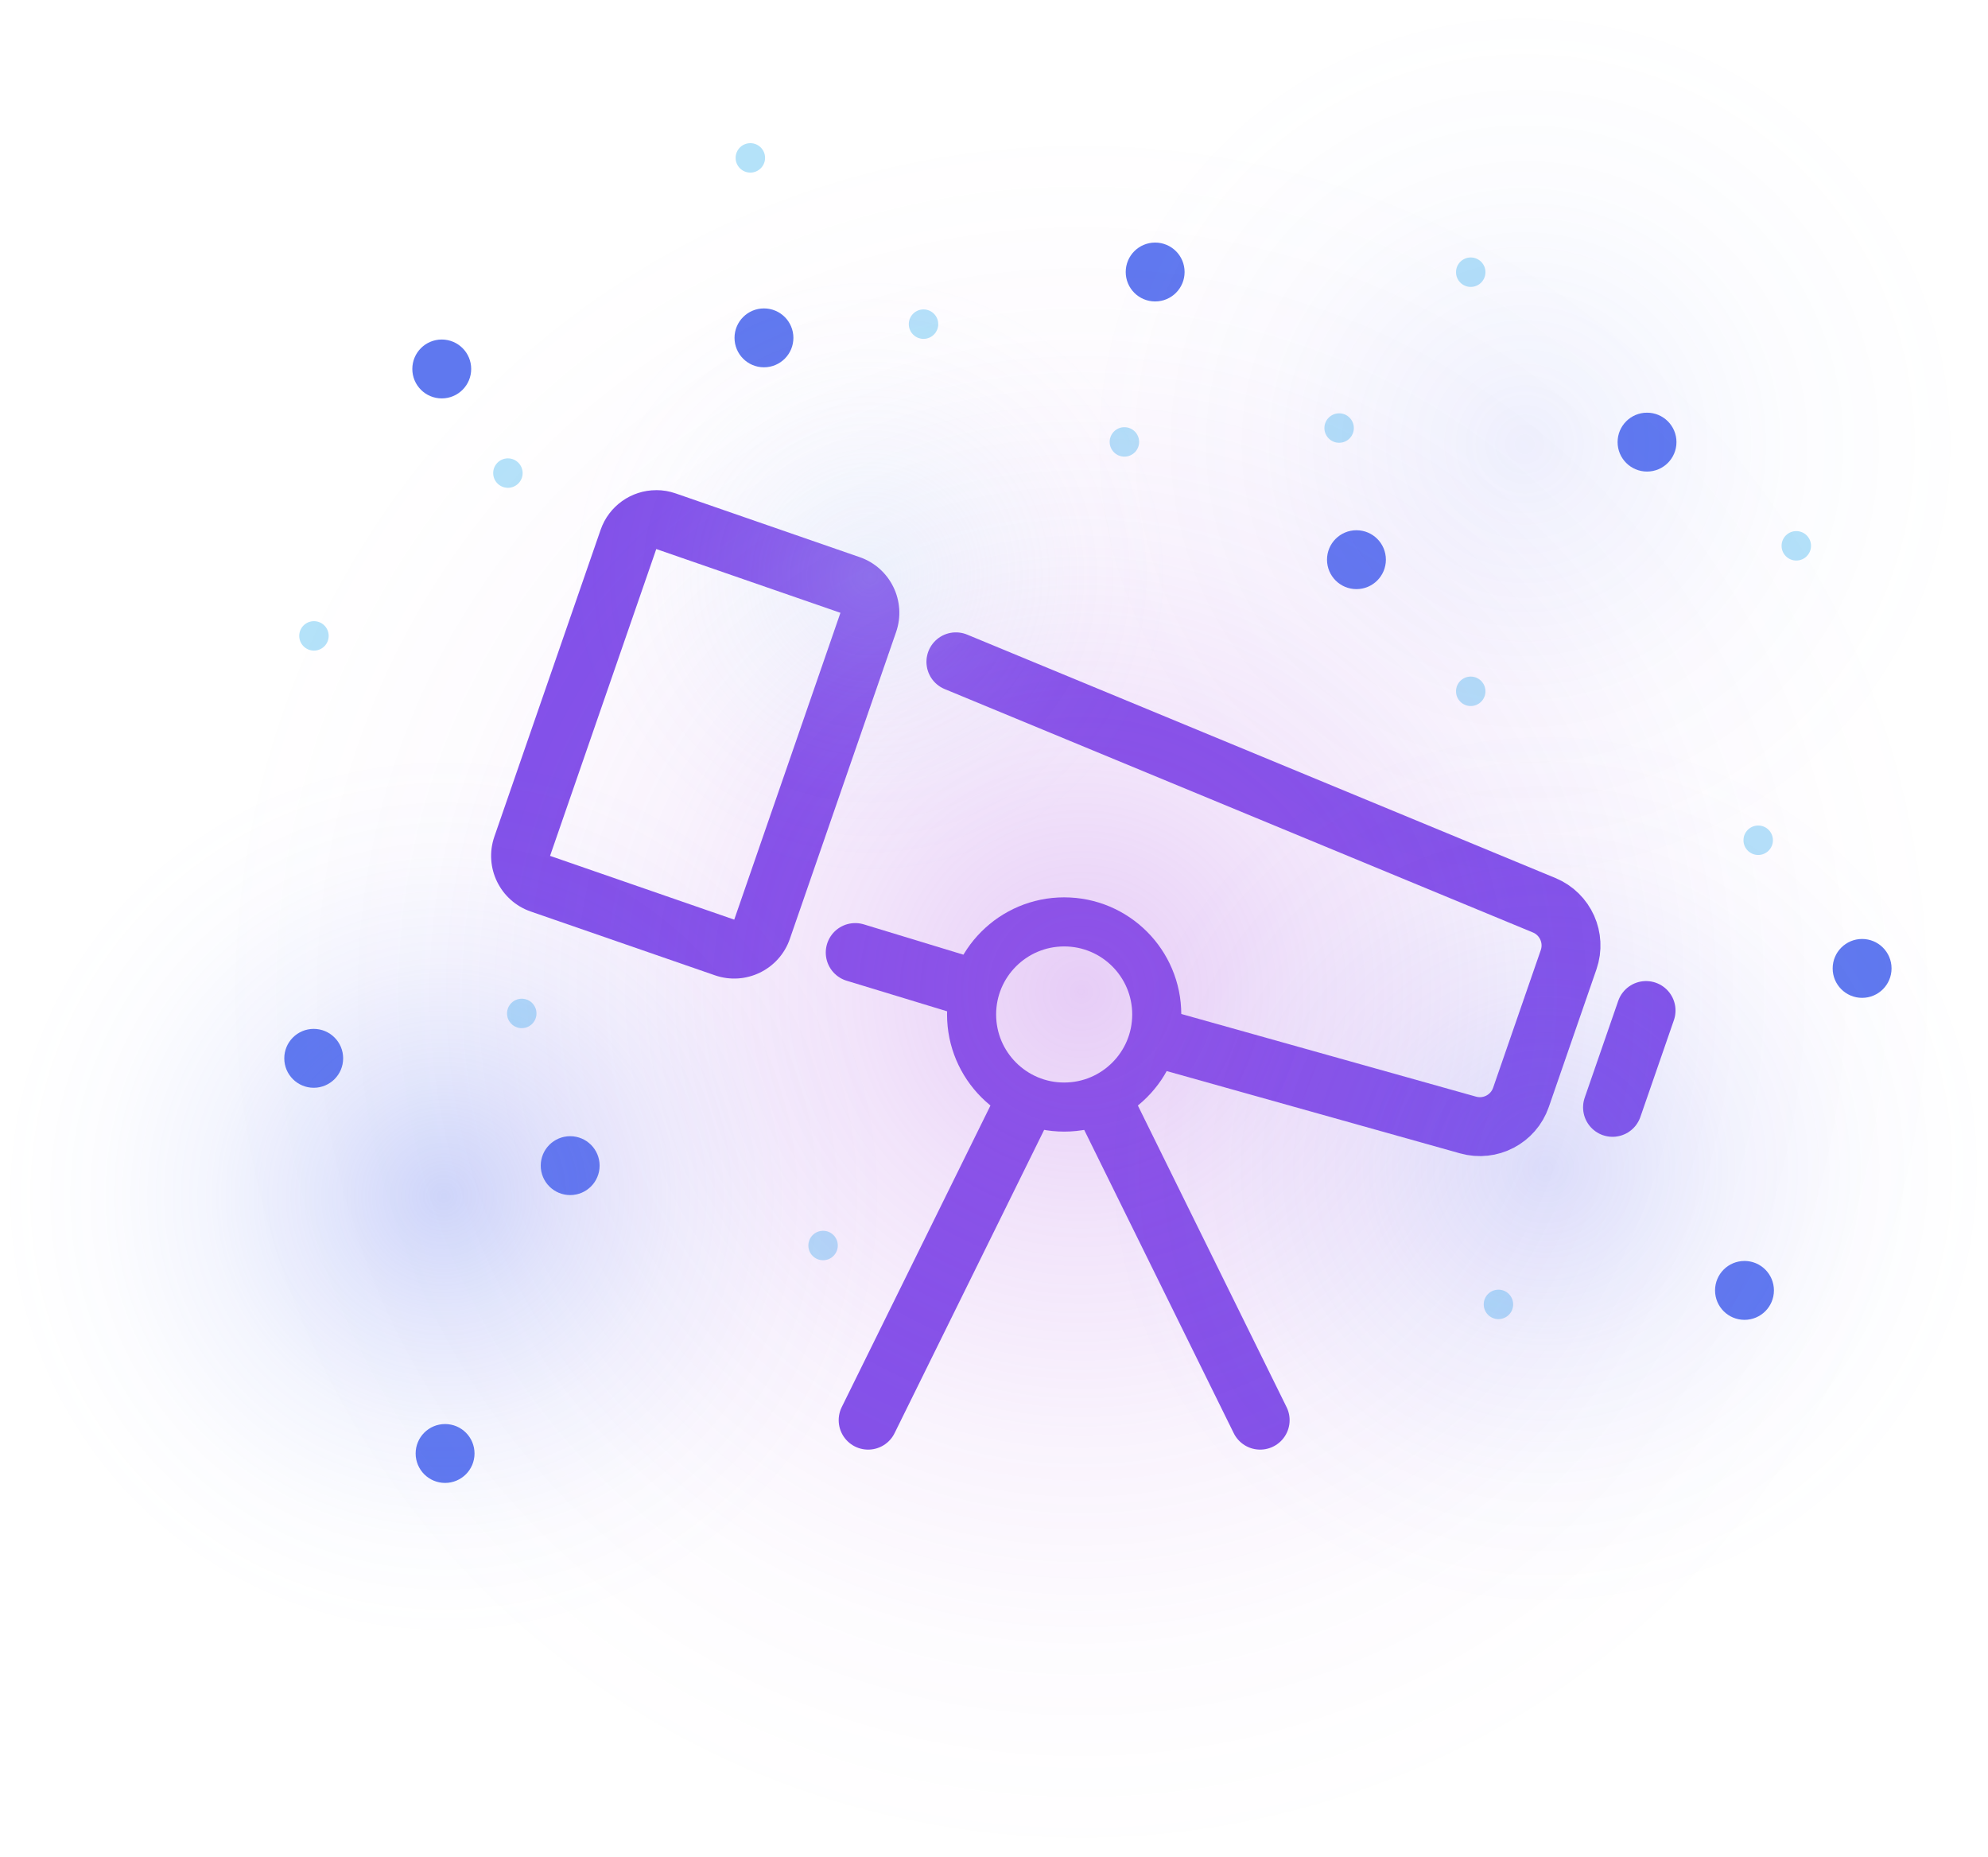
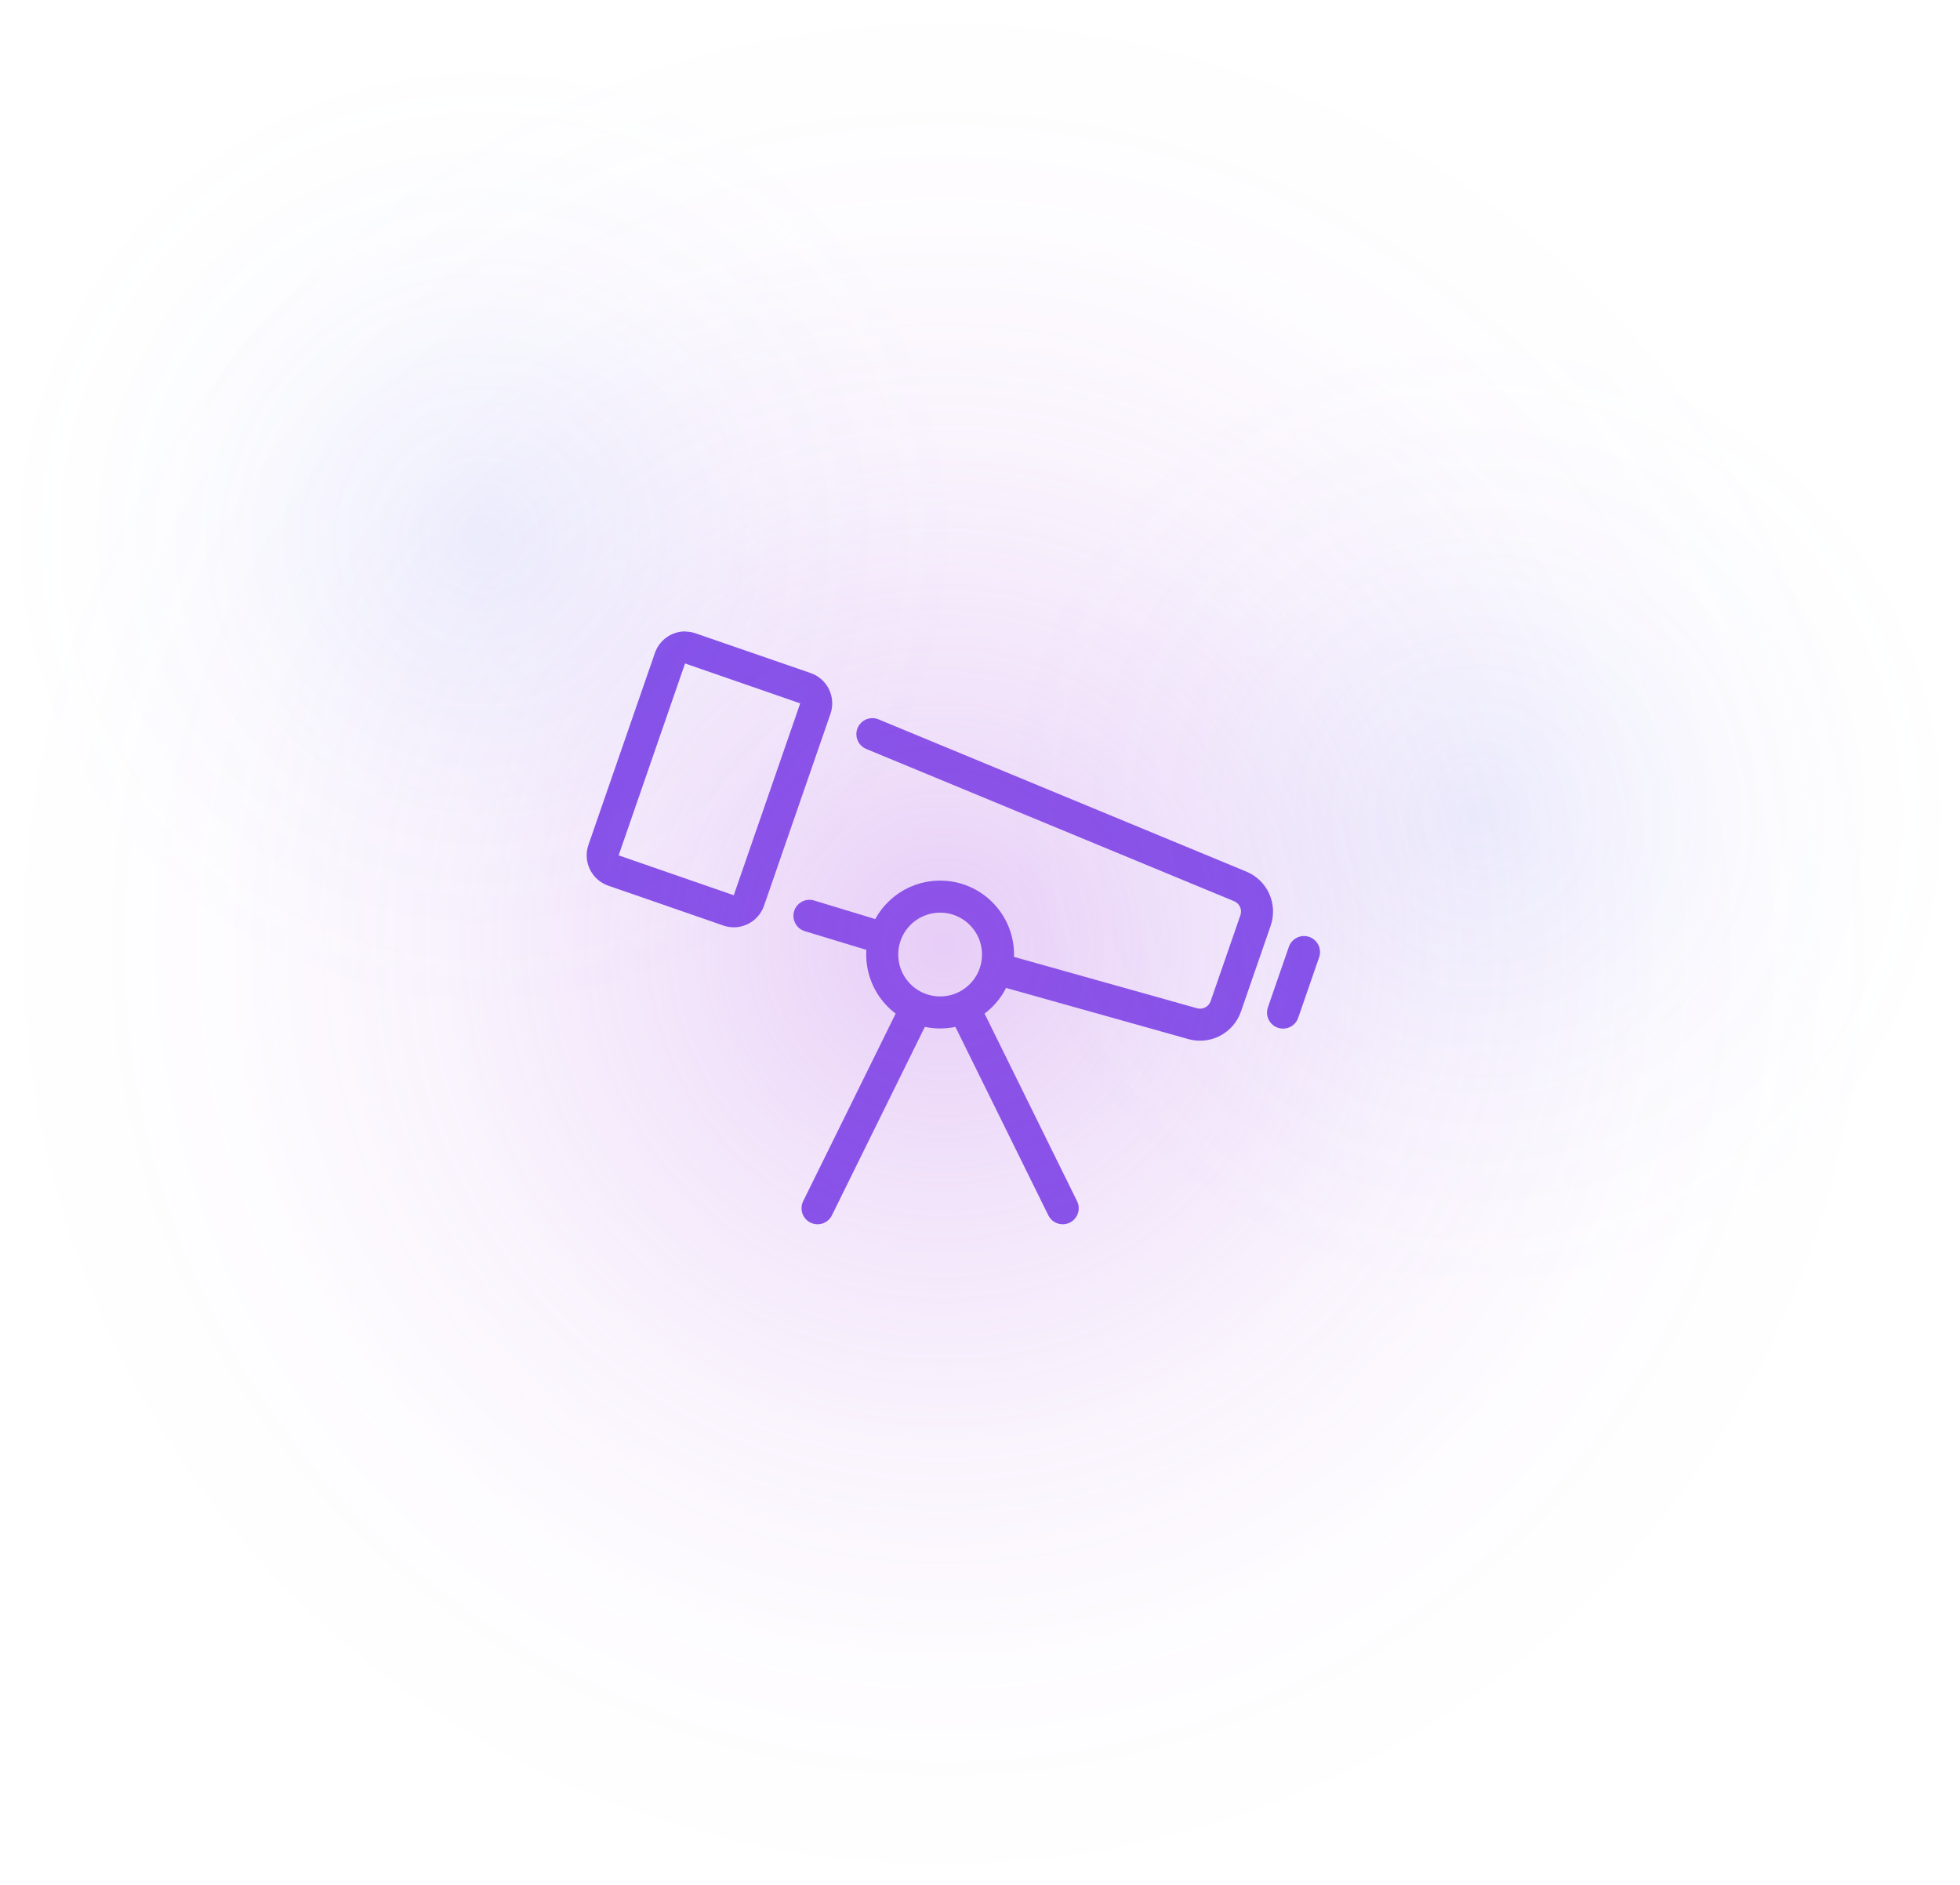
- <svg xmlns="http://www.w3.org/2000/svg" id="Layer_1" data-name="Layer 1" viewBox="0 0 574 536">
+ <svg xmlns="http://www.w3.org/2000/svg" xmlns:xlink="http://www.w3.org/1999/xlink" id="Layer_1" data-name="Layer 1" viewBox="0 0 520 500">
  <defs>
-     <style>.cls-1,.cls-2{fill:none;stroke:#8251e9;stroke-linecap:round;stroke-linejoin:round;}.cls-1{stroke-width:14.17px;}.cls-2{stroke-width:17.01px;}.cls-3{fill:#8251e9;}.cls-4{fill:#5f78ef;}.cls-5{fill:#b4e2f9;}.cls-6{fill:url(#radial-gradient);}.cls-7{fill:url(#radial-gradient-2);}.cls-8{fill:url(#radial-gradient-3);}.cls-9{fill:url(#radial-gradient-4);}.cls-10{fill:url(#radial-gradient-5);}</style>
-     <radialGradient id="radial-gradient" cx="186.4" cy="330.79" r="102.5" gradientTransform="translate(-142.62 -520.81) scale(2.44 2.44)" gradientUnits="userSpaceOnUse">
+     <style>.cls-1{fill:none;stroke:#8251e9;stroke-linecap:round;stroke-linejoin:round;stroke-width:8.5px;}.cls-2{fill:#8251e9;}.cls-3{fill:url(#radial-gradient);}.cls-4{fill:url(#radial-gradient-2);}.cls-5{fill:url(#radial-gradient-3);}</style>
+     <radialGradient id="radial-gradient" cx="186.4" cy="330.79" r="102.5" gradientTransform="translate(-204.62 -556.81) scale(2.44 2.44)" gradientUnits="userSpaceOnUse">
      <stop offset="0" stop-color="#ad56e3" stop-opacity="0.3" />
      <stop offset="0.01" stop-color="#ad56e3" stop-opacity="0.29" />
      <stop offset="0.27" stop-color="#ad56e3" stop-opacity="0.16" />
      <stop offset="0.52" stop-color="#ad56e3" stop-opacity="0.07" />
      <stop offset="0.76" stop-color="#ad56e3" stop-opacity="0.02" />
      <stop offset="1" stop-color="#ad56e3" stop-opacity="0" />
    </radialGradient>
-     <radialGradient id="radial-gradient-2" cx="238.88" cy="266.01" r="52.48" gradientTransform="translate(-142.62 -520.81) scale(2.44 2.44)" gradientUnits="userSpaceOnUse">
+     <radialGradient id="radial-gradient-2" cx="136.38" cy="286.51" r="52.48" gradientTransform="translate(-204.62 -556.81) scale(2.44 2.44)" gradientUnits="userSpaceOnUse">
      <stop offset="0" stop-color="#5f78ef" stop-opacity="0.1" />
      <stop offset="0.17" stop-color="#5f78ef" stop-opacity="0.07" />
      <stop offset="0.59" stop-color="#5f78ef" stop-opacity="0.02" />
      <stop offset="1" stop-color="#5f78ef" stop-opacity="0" />
    </radialGradient>
-     <radialGradient id="radial-gradient-3" cx="161.39" cy="281.59" r="35.67" gradientTransform="translate(-142.62 -520.81) scale(2.44 2.44)" gradientUnits="userSpaceOnUse">
-       <stop offset="0" stop-color="#b4e2f9" stop-opacity="0.2" />
-       <stop offset="0.14" stop-color="#b4e2f9" stop-opacity="0.15" />
-       <stop offset="0.43" stop-color="#b4e2f9" stop-opacity="0.07" />
-       <stop offset="0.72" stop-color="#b4e2f9" stop-opacity="0.02" />
-       <stop offset="1" stop-color="#b4e2f9" stop-opacity="0" />
-     </radialGradient>
-     <radialGradient id="radial-gradient-4" cx="110.96" cy="354.98" r="52.48" gradientTransform="translate(-142.62 -520.81) scale(2.44 2.44)" gradientUnits="userSpaceOnUse">
-       <stop offset="0" stop-color="#5f78ef" stop-opacity="0.3" />
-       <stop offset="0.04" stop-color="#5f78ef" stop-opacity="0.28" />
-       <stop offset="0.29" stop-color="#5f78ef" stop-opacity="0.16" />
-       <stop offset="0.53" stop-color="#5f78ef" stop-opacity="0.07" />
-       <stop offset="0.77" stop-color="#5f78ef" stop-opacity="0.02" />
-       <stop offset="1" stop-color="#5f78ef" stop-opacity="0" />
-     </radialGradient>
-     <radialGradient id="radial-gradient-5" cx="241.34" cy="351.7" r="52.48" gradientTransform="translate(-142.62 -520.81) scale(2.44 2.44)" gradientUnits="userSpaceOnUse">
-       <stop offset="0" stop-color="#5f78ef" stop-opacity="0.2" />
-       <stop offset="0.12" stop-color="#5f78ef" stop-opacity="0.16" />
-       <stop offset="0.42" stop-color="#5f78ef" stop-opacity="0.07" />
-       <stop offset="0.72" stop-color="#5f78ef" stop-opacity="0.02" />
-       <stop offset="1" stop-color="#5f78ef" stop-opacity="0" />
-     </radialGradient>
+     <radialGradient id="radial-gradient-3" cx="244.62" cy="316.85" r="52.48" xlink:href="#radial-gradient-2" />
  </defs>
  <g id="Telescope">
    <g id="Stand">
-       <circle class="cls-1" cx="307.26" cy="292.88" r="26.73" />
-       <line class="cls-2" x1="319.08" y1="319.21" x2="363.85" y2="410" />
-       <line class="cls-2" x1="250.66" y1="410" x2="295.44" y2="319.21" />
+       <circle class="cls-1" cx="249.42" cy="253.21" r="15.36" />
+       <line class="cls-1" x1="256.21" y1="268.34" x2="281.94" y2="320.51" />
+       <line class="cls-1" x1="216.9" y1="320.51" x2="242.63" y2="268.34" />
    </g>
    <g id="Tube">
-       <path class="cls-3" d="M127.49,122.51l53.17,18.41L150,229.5,96.82,211.09l30.67-88.58m0-17a17,17,0,0,0-16.07,11.44L80.74,205.53a17,17,0,0,0,10.51,21.63l53.17,18.41a17,17,0,0,0,21.63-10.5l30.68-88.59a17,17,0,0,0-10.51-21.63l-53.16-18.41a16.92,16.92,0,0,0-5.57-.94Z" transform="translate(62 36)" />
-       <path class="cls-2" d="M274.74,264.35l87.14,24.44a12.56,12.56,0,0,0,15.28-8l13.75-39.72a12.57,12.57,0,0,0-7.07-15.73L214,155.07" transform="translate(62 36)" />
-       <line class="cls-2" x1="246.93" y1="275" x2="278.57" y2="284.63" />
-       <line class="cls-2" x1="465.59" y1="319.69" x2="475.27" y2="291.74" />
-     </g>
-   </g>
-   <g id="Stars">
-     <g id="Layer1">
-       <circle id="Star" class="cls-4" cx="127.55" cy="106.52" r="8.5" />
-       <circle id="Star-2" data-name="Star" class="cls-4" cx="333.53" cy="78.53" r="8.5" />
-       <circle id="Star-3" data-name="Star" class="cls-4" cx="164.63" cy="336.52" r="8.5" />
-       <circle id="Star-4" data-name="Star" class="cls-4" cx="475.55" cy="127.64" r="8.5" />
-       <circle id="Star-5" data-name="Star" class="cls-4" cx="503.69" cy="372.54" r="8.5" />
-       <circle id="Star-6" data-name="Star" class="cls-4" cx="391.65" cy="161.58" r="8.5" />
-       <circle id="Star-7" data-name="Star" class="cls-4" cx="537.65" cy="279.58" r="8.5" />
-       <circle id="Star-8" data-name="Star" class="cls-4" cx="128.51" cy="419.62" r="8.5" />
-       <circle id="Star-9" data-name="Star" class="cls-4" cx="90.58" cy="305.54" r="8.5" />
-       <circle id="Star-10" data-name="Star" class="cls-4" cx="220.58" cy="97.54" r="8.5" />
-     </g>
-     <g id="Layer2">
-       <circle id="Star-11" data-name="Star" class="cls-5" cx="386.65" cy="123.58" r="4.25" />
-       <circle id="Star-12" data-name="Star" class="cls-5" cx="216.65" cy="45.58" r="4.25" />
-       <circle id="Star-13" data-name="Star" class="cls-5" cx="266.65" cy="93.58" r="4.25" />
-       <circle id="Star-14" data-name="Star" class="cls-5" cx="146.65" cy="136.58" r="4.25" />
-       <circle id="Star-15" data-name="Star" class="cls-5" cx="150.65" cy="292.58" r="4.25" />
-       <circle id="Star-16" data-name="Star" class="cls-5" cx="90.65" cy="183.58" r="4.25" />
-       <circle id="Star-17" data-name="Star" class="cls-5" cx="432.65" cy="376.58" r="4.25" />
-       <circle id="Star-18" data-name="Star" class="cls-5" cx="507.65" cy="242.58" r="4.25" />
-       <circle id="Star-19" data-name="Star" class="cls-5" cx="518.65" cy="157.58" r="4.25" />
-       <circle id="Star-20" data-name="Star" class="cls-5" cx="424.65" cy="78.58" r="4.25" />
-       <circle id="Star-21" data-name="Star" class="cls-5" cx="424.65" cy="199.58" r="4.25" />
-       <circle id="Star-22" data-name="Star" class="cls-5" cx="324.65" cy="127.58" r="4.25" />
-       <circle id="Star-23" data-name="Star" class="cls-5" cx="237.65" cy="359.58" r="4.25" />
+       <path class="cls-2" d="M181.75,176l30.55,10.58-17.63,50.9L164.13,226.9,181.75,176m0-8.51a8.5,8.5,0,0,0-8,5.73l-17.63,50.9a8.51,8.51,0,0,0,5.25,10.82l30.55,10.58a8.72,8.72,0,0,0,2.78.47,8.51,8.51,0,0,0,8-5.73l17.63-50.9a8.51,8.51,0,0,0-5.26-10.82L184.53,168a8.72,8.72,0,0,0-2.78-.47Z" />
+       <path class="cls-1" d="M266.36,257.5l50.07,14.05a7.23,7.23,0,0,0,8.78-4.59l7.9-22.82a7.22,7.22,0,0,0-4.06-9l-97.6-40.39" />
+       <line class="cls-1" x1="214.75" y1="242.94" x2="232.94" y2="248.47" />
+       <line class="cls-1" x1="340.4" y1="268.61" x2="345.96" y2="252.55" />
    </g>
  </g>
  <g id="Gradients">
-     <circle id="MainGradient" class="cls-6" cx="312" cy="286" r="250" />
-     <circle id="Gradient1" class="cls-7" cx="440" cy="128" r="128" />
-     <circle id="Gradient2" class="cls-8" cx="251" cy="166" r="87" />
-     <circle id="Gradient3" class="cls-9" cx="128" cy="345" r="128" />
-     <circle id="Gradient4" class="cls-10" cx="446" cy="337" r="128" />
+     <circle id="MainGradient" class="cls-3" cx="250" cy="250" r="250" />
+     <circle id="Gradient3" class="cls-4" cx="128" cy="142" r="128" />
+     <circle id="Gradient4" class="cls-5" cx="392" cy="216" r="128" />
  </g>
</svg>
